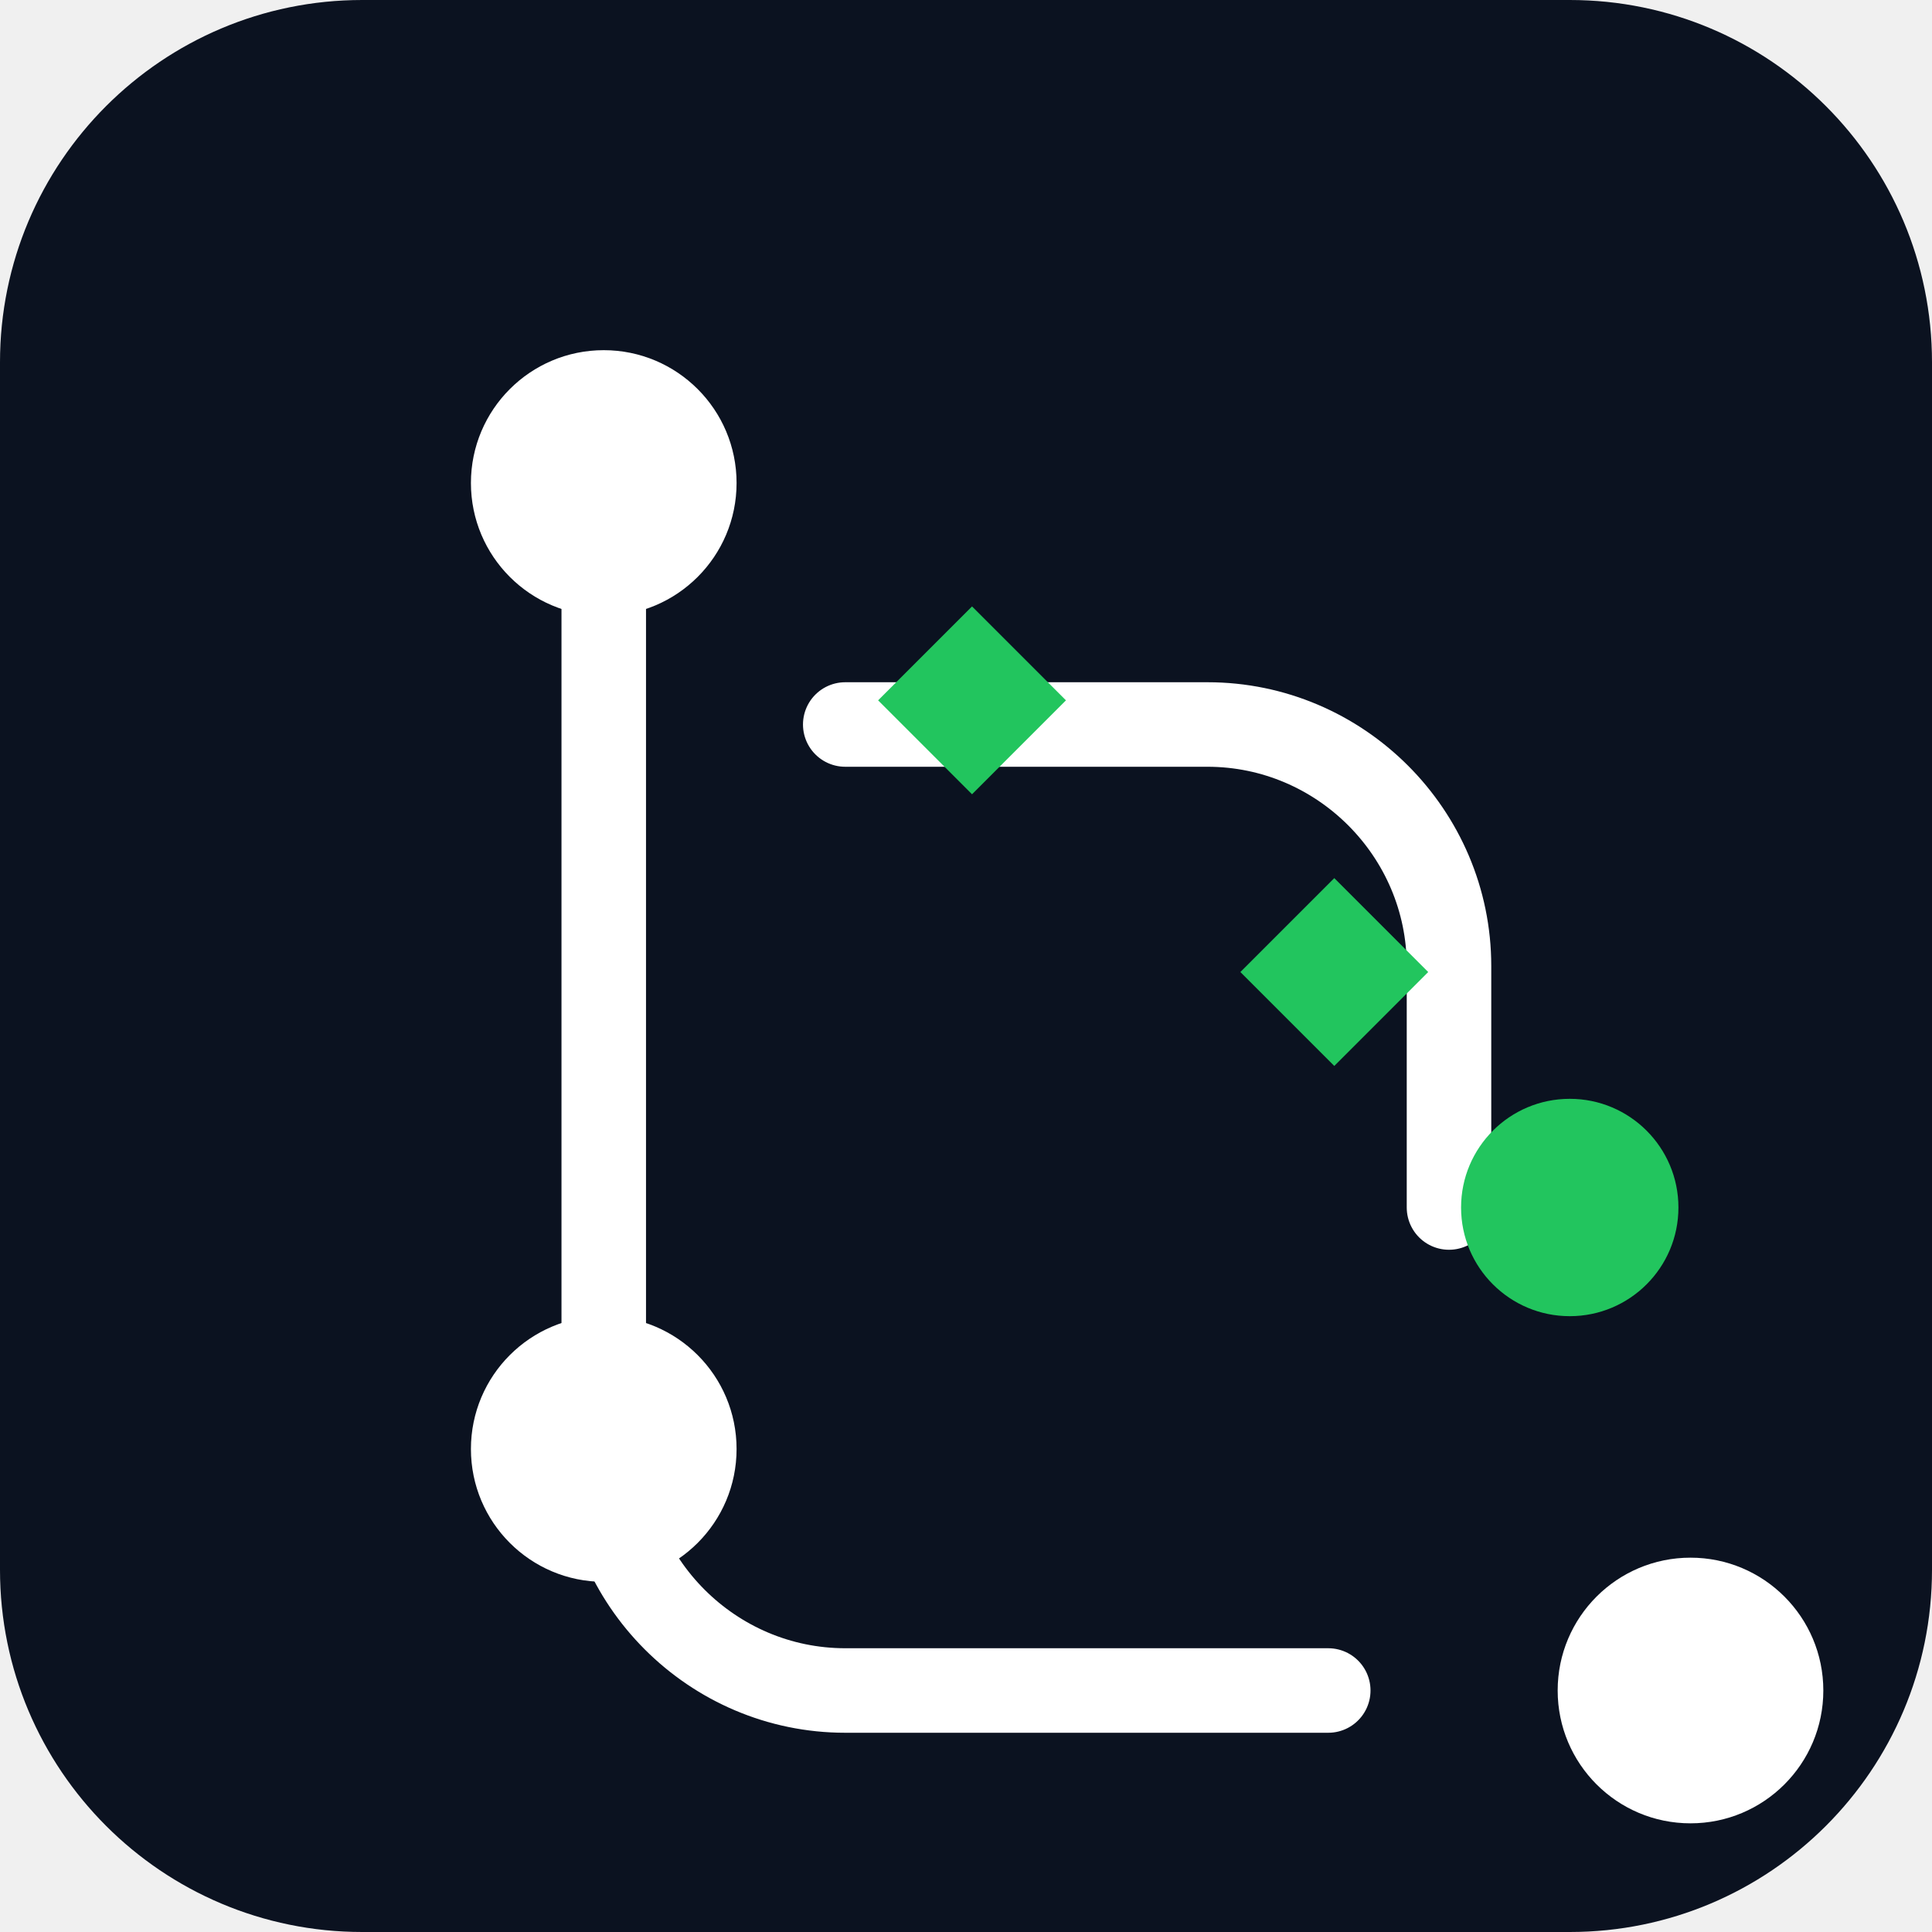
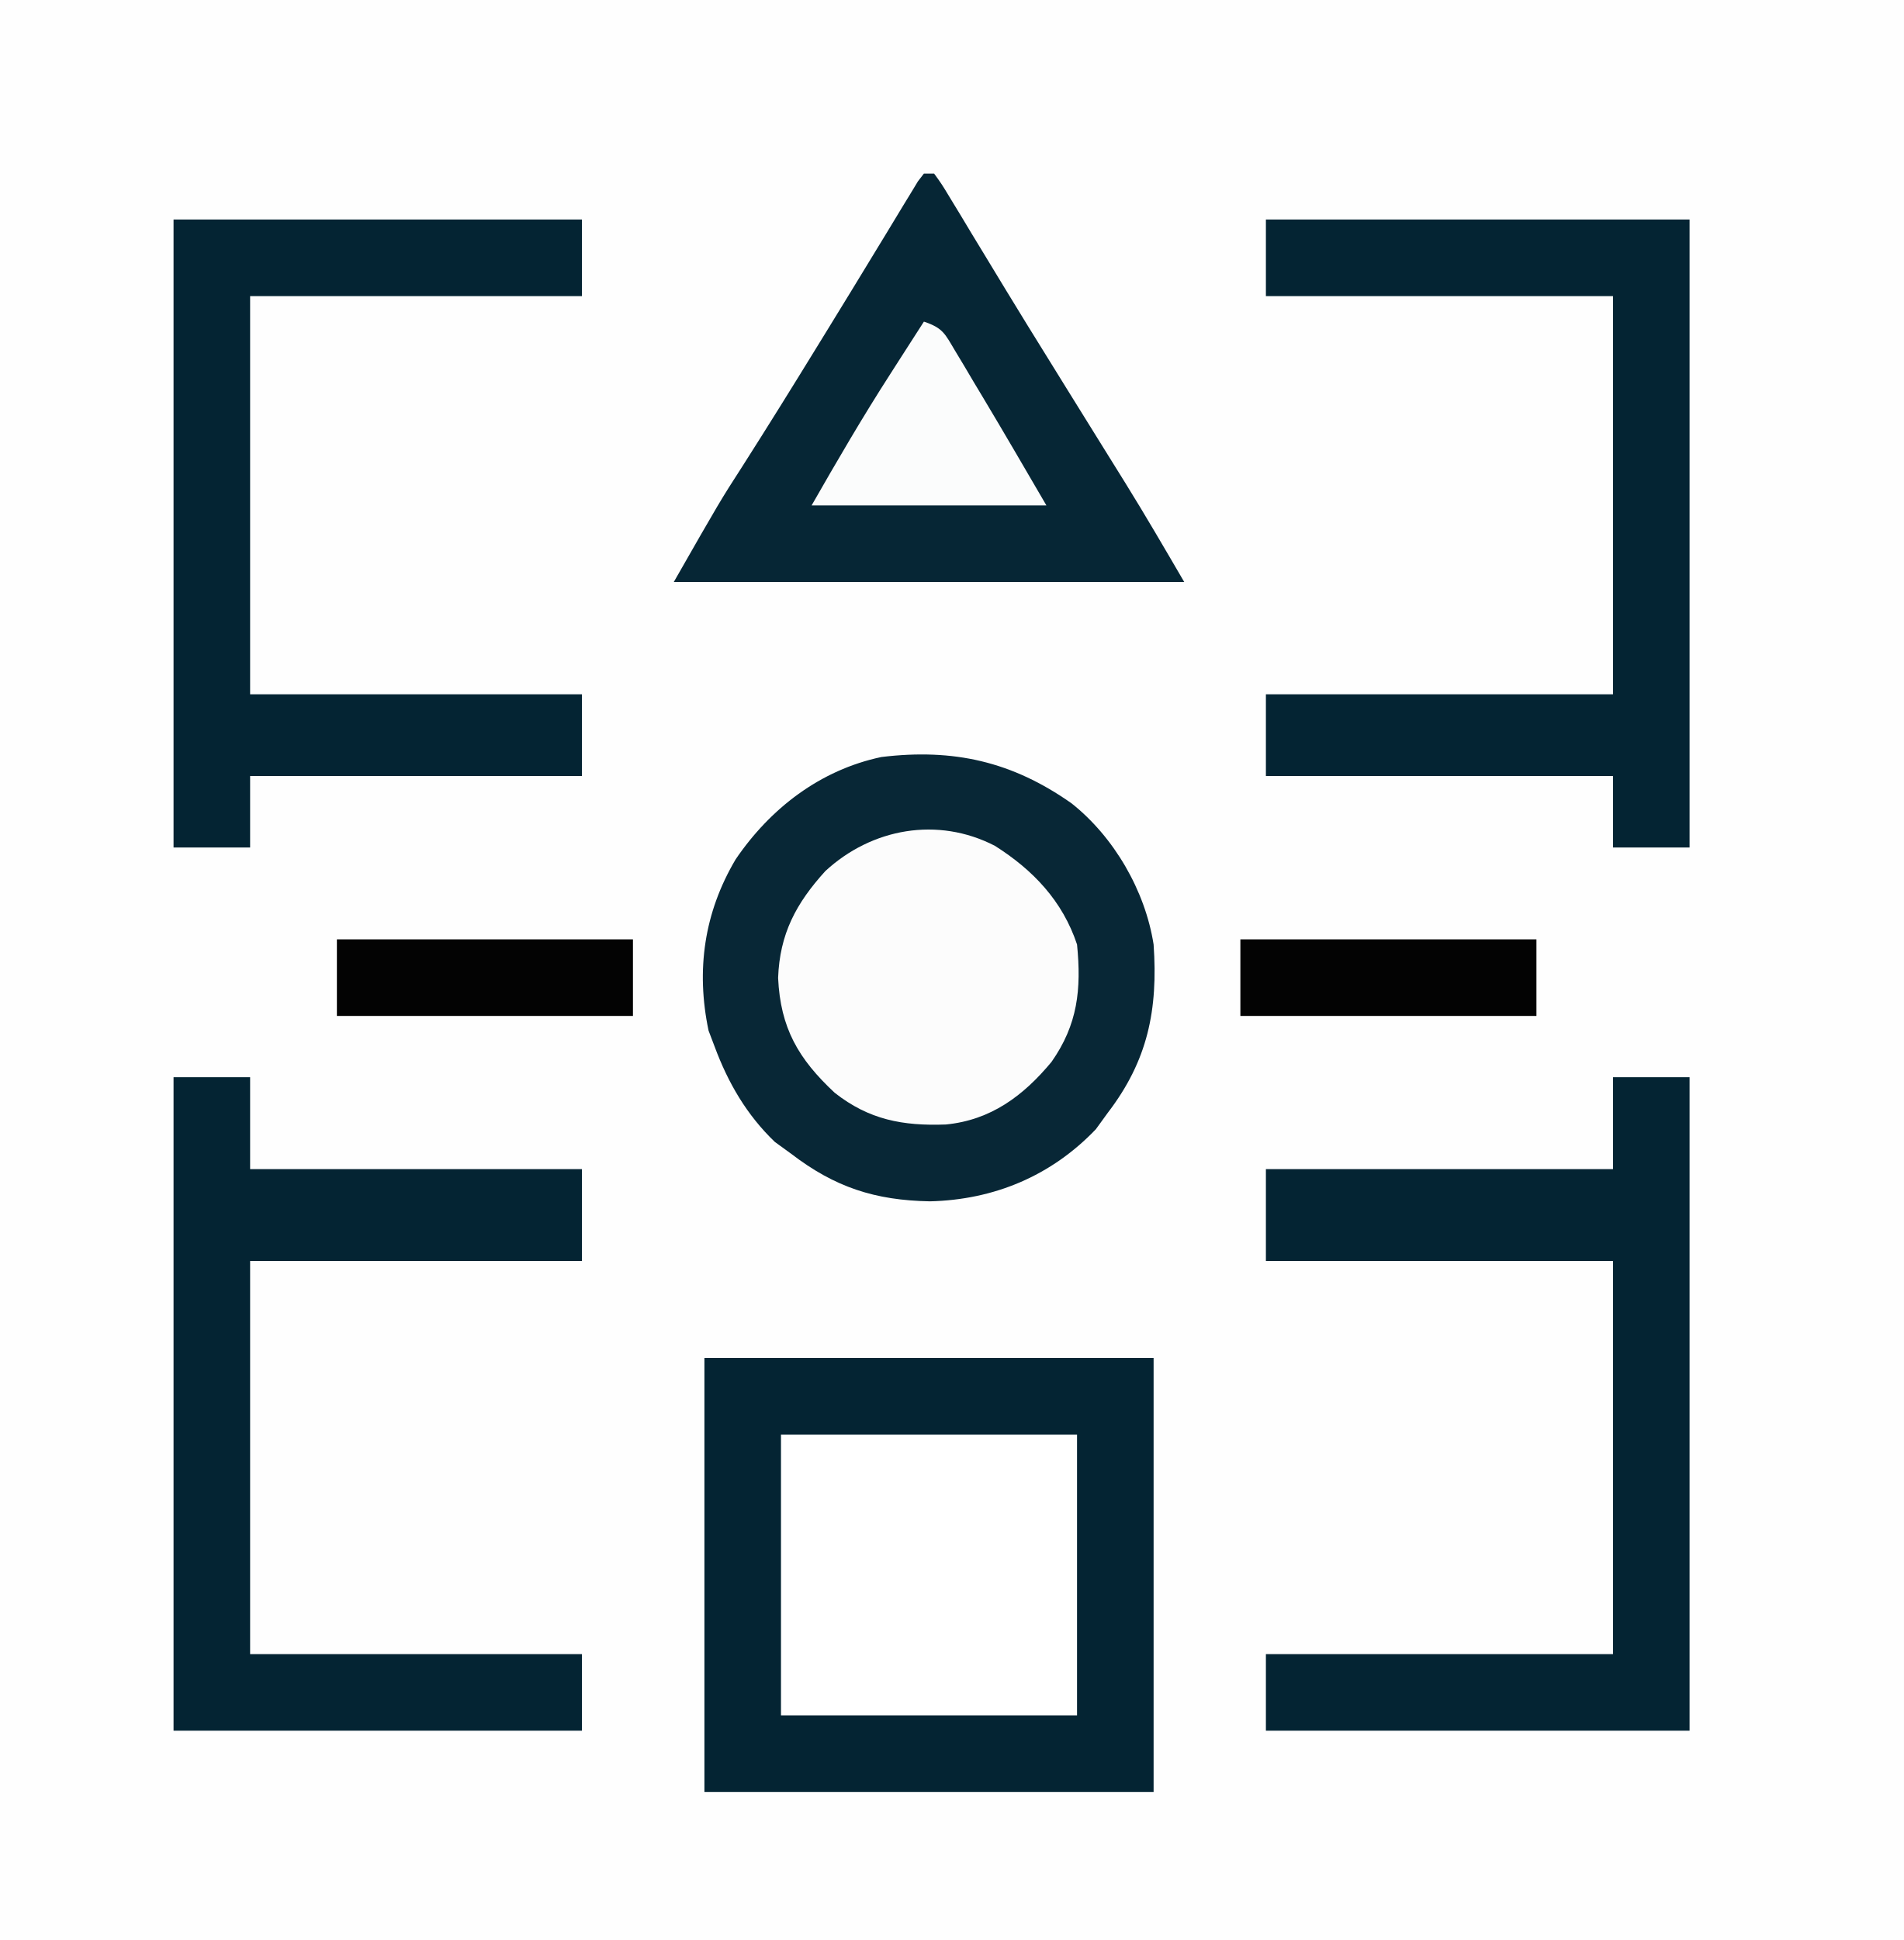
- <svg xmlns="http://www.w3.org/2000/svg" viewBox="0 0 640 640" width="32" height="32">
-   <defs>
-     <style>.n{fill:#fff}.l{fill:none;stroke:#fff;stroke-width:28;stroke-linecap:round;stroke-linejoin:round}.p{fill:#22c55e}</style>
-   </defs>
-   <rect width="640" height="640" rx="120" style="fill:#0b1220" />
-   <path d="M200 160v320c0 44 36 80 80 80h160M280 240h120c44 0 80 36 80 80v80" class="l" />
-   <circle cx="200" cy="160" r="44" class="n" />
-   <circle cx="200" cy="480" r="44" class="n" />
-   <circle cx="560" cy="560" r="44" class="n" />
-   <circle cx="520" cy="400" r="36" class="p" />
-   <path d="M322 200.887 353.113 232 322 263.113 290.887 232zM442 290.887 473.113 322 442 353.113 410.887 322z" class="p" />
+ <svg xmlns="http://www.w3.org/2000/svg" version="1.1" width="373" height="380">
+   <path d="M0 0 C123.09 0 246.18 0 373 0 C373 125.4 373 250.8 373 380 C249.91 380 126.82 380 0 380 C0 254.6 0 129.2 0 0 Z " fill="#FEFEFE" transform="translate(0,0)" />
+   <path d="M0 0 C29.04 0 58.08 0 88 0 C88 28.05 88 56.1 88 85 C58.96 85 29.92 85 0 85 C0 56.95 0 28.9 0 0 Z " fill="#042433" transform="translate(138,266)" />
+   <path d="M0 0 C8.351 6.611 14.444 17.133 16.094 27.66 C16.978 40.488 14.951 50.412 7.094 60.66 C6.331 61.712 5.567 62.764 4.781 63.848 C-3.972 73.008 -15.181 77.671 -27.719 77.973 C-38.507 77.777 -46.362 75.211 -54.906 68.66 C-56.484 67.515 -56.484 67.515 -58.094 66.348 C-63.597 61.089 -67.276 54.761 -69.906 47.66 C-70.298 46.629 -70.69 45.598 -71.094 44.535 C-73.584 32.658 -71.959 21.393 -65.781 10.973 C-58.994 0.998 -49.222 -6.533 -37.227 -9.059 C-23.071 -10.774 -11.615 -8.164 0 0 Z " fill="#082736" transform="translate(209.9062,157.3398)" />
+   <path d="M0 0 C4.95 0 9.9 0 15 0 C15 42.24 15 84.48 15 128 C-12.39 128 -39.78 128 -68 128 C-68 123.05 -68 118.1 -68 113 C-45.56 113 -23.12 113 0 113 C0 87.59 0 62.18 0 36 C-22.44 36 -44.88 36 -68 36 C-68 30.06 -68 24.12 -68 18 C-45.56 18 -23.12 18 0 18 C0 12.06 0 6.12 0 0 Z " fill="#042433" transform="translate(316,211)" />
+   <path d="M0 0 C4.95 0 9.9 0 15 0 C15 5.94 15 11.88 15 18 C36.45 18 57.9 18 80 18 C80 23.94 80 29.88 80 36 C58.55 36 37.1 36 15 36 C15 61.41 15 86.82 15 113 C36.45 113 57.9 113 80 113 C80 117.95 80 122.9 80 128 C53.6 128 27.2 128 0 128 C0 85.76 0 43.52 0 0 Z " fill="#042433" transform="translate(34,211)" />
+   <path d="M0 0 C0.66 0 1.32 0 2 0 C3.49 2.053 3.49 2.053 5.238 4.949 C5.887 6.014 6.536 7.08 7.204 8.177 C7.907 9.347 8.61 10.517 9.312 11.688 C10.037 12.882 10.763 14.076 11.49 15.27 C12.964 17.694 14.435 20.119 15.903 22.546 C18.798 27.322 21.741 32.068 24.688 36.812 C25.736 38.505 26.784 40.198 27.832 41.891 C30.034 45.445 32.241 48.996 34.449 52.547 C35.309 53.932 35.309 53.932 36.187 55.344 C37.265 57.08 38.344 58.814 39.425 60.548 C43.41 66.969 47.188 73.465 51 80 C18 80 -15 80 -49 80 C-39.928 64.125 -39.928 64.125 -35.5 57.25 C-30.614 49.586 -25.819 41.87 -21.062 34.125 C-20.39 33.032 -19.718 31.94 -19.025 30.814 C-15.721 25.443 -12.43 20.064 -9.16 14.672 C-8.563 13.692 -7.965 12.712 -7.349 11.703 C-6.222 9.854 -5.1 8.001 -3.985 6.145 C-3.238 4.925 -3.238 4.925 -2.477 3.68 C-2.044 2.965 -1.612 2.251 -1.167 1.515 C-0.782 1.015 -0.397 0.515 0 0 Z " fill="#062635" transform="translate(181,34)" />
+   <path d="M0 0 C27.39 0 54.78 0 83 0 C83 40.59 83 81.18 83 123 C78.05 123 73.1 123 68 123 C68 118.38 68 113.76 68 109 C45.56 109 23.12 109 0 109 C0 103.72 0 98.44 0 93 C22.44 93 44.88 93 68 93 C68 67.26 68 41.52 68 15 C45.56 15 23.12 15 0 15 C0 10.05 0 5.1 0 0 Z " fill="#042433" transform="translate(248,43)" />
+   <path d="M0 0 C26.4 0 52.8 0 80 0 C80 4.95 80 9.9 80 15 C58.55 15 37.1 15 15 15 C15 40.74 15 66.48 15 93 C36.45 93 57.9 93 80 93 C80 98.28 80 103.56 80 109 C58.55 109 37.1 109 15 109 C15 113.62 15 118.24 15 123 C10.05 123 5.1 123 0 123 C0 82.41 0 41.82 0 0 Z " fill="#042433" transform="translate(34,43)" />
+   <path d="M0 0 C19.14 0 38.28 0 58 0 C58 18.15 58 36.3 58 55 C38.86 55 19.72 55 0 55 C0 36.85 0 18.7 0 0 Z " fill="#FFFFFF" transform="translate(153,281)" />
+   <path d="M0 0 C7.503 4.746 13.254 10.805 16.094 19.324 C16.959 28.136 16.238 34.989 11.094 42.324 C5.577 48.972 -0.79 53.731 -9.605 54.586 C-18.032 54.899 -24.674 53.657 -31.387 48.371 C-38.517 41.717 -42.01 35.68 -42.469 25.887 C-42.157 17.252 -38.959 11.272 -33.219 4.949 C-24.118 -3.454 -11.186 -5.775 0 0 Z " fill="#FCFCFC" transform="translate(194.9062,165.6758)" />
+   <path d="M0 0 C19.14 0 38.28 0 58 0 C58 4.95 58 9.9 58 15 C38.86 15 19.72 15 0 15 C0 10.05 0 5.1 0 0 Z " fill="#030303" transform="translate(243,184)" />
+   <path d="M0 0 C19.14 0 38.28 0 58 0 C58 4.95 58 9.9 58 15 C38.86 15 19.72 15 0 15 C0 10.05 0 5.1 0 0 Z " fill="#030303" transform="translate(66,184)" />
+   <path d="M0 0 C3.745 1.248 4.12 2.374 6.109 5.707 C6.7 6.687 7.29 7.668 7.898 8.678 C8.509 9.712 9.12 10.747 9.75 11.812 C10.346 12.804 10.941 13.796 11.555 14.818 C15.762 21.845 19.873 28.925 24 36 C8.82 36 -6.36 36 -22 36 C-16.983 27.221 -11.967 18.606 -6.5 10.125 C-5.553 8.646 -5.553 8.646 -4.586 7.137 C-3.06 4.756 -1.532 2.377 0 0 Z " fill="#FBFCFC" transform="translate(181,63)" />
</svg>
